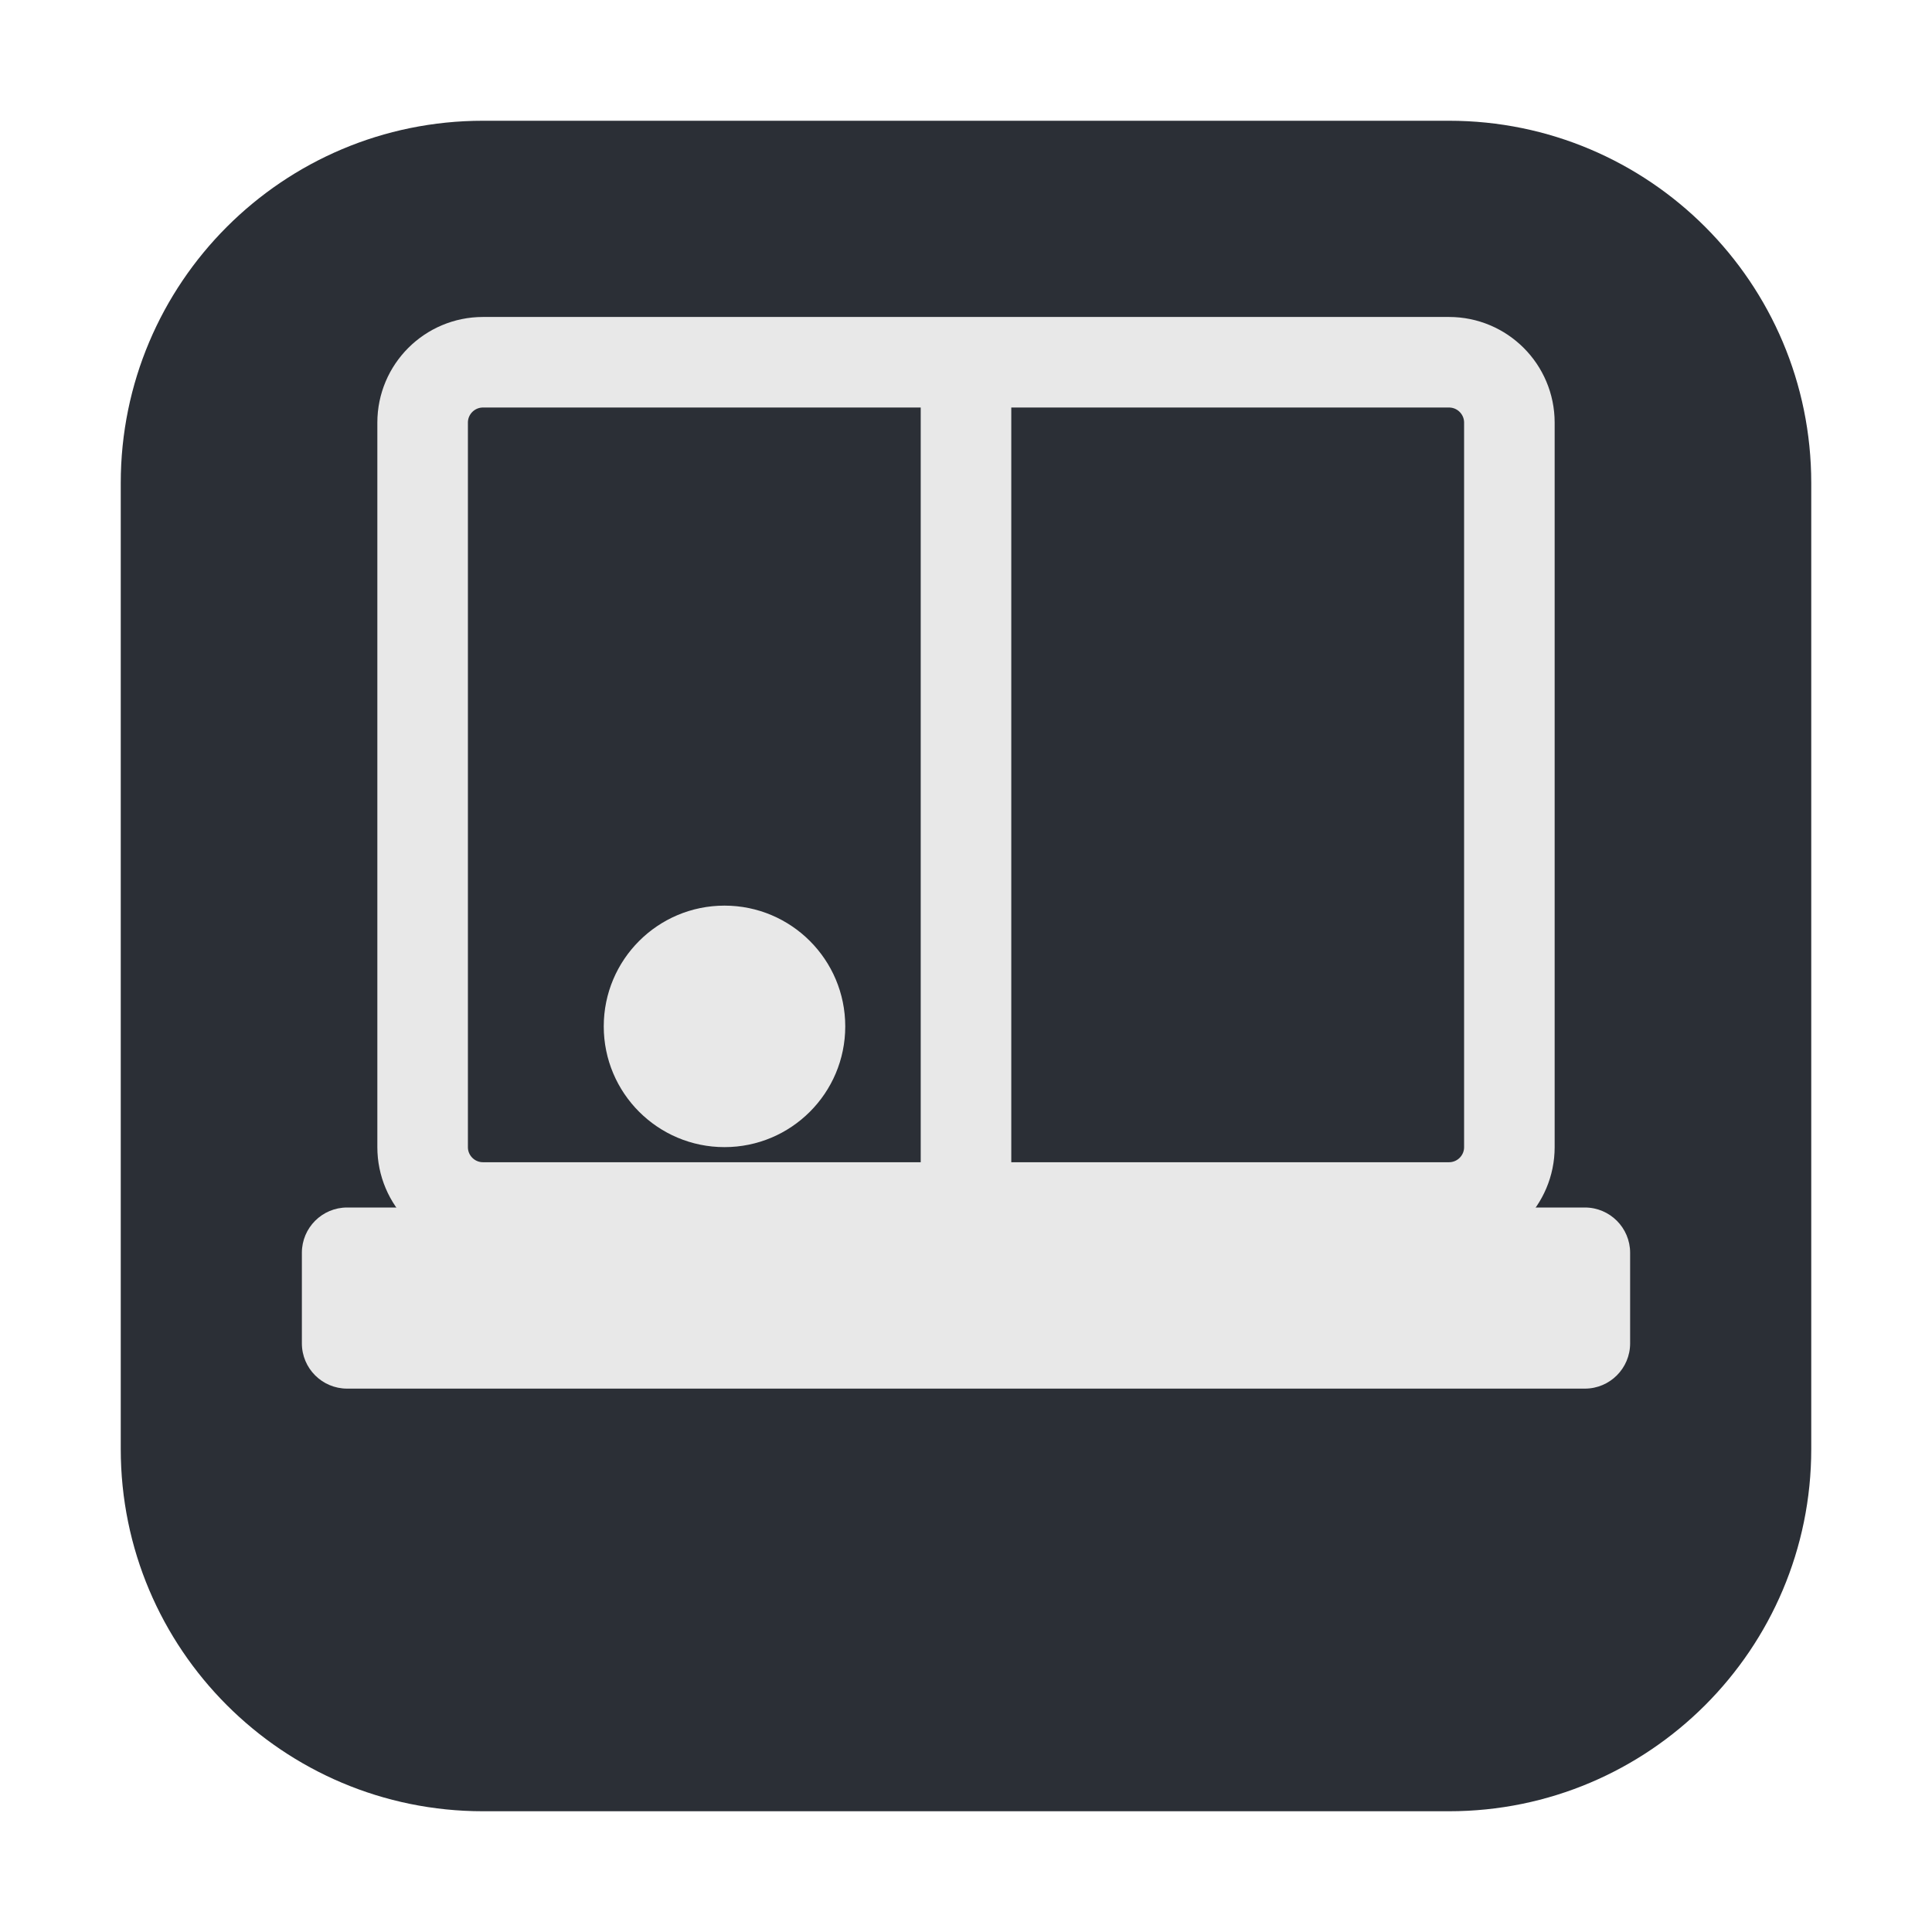
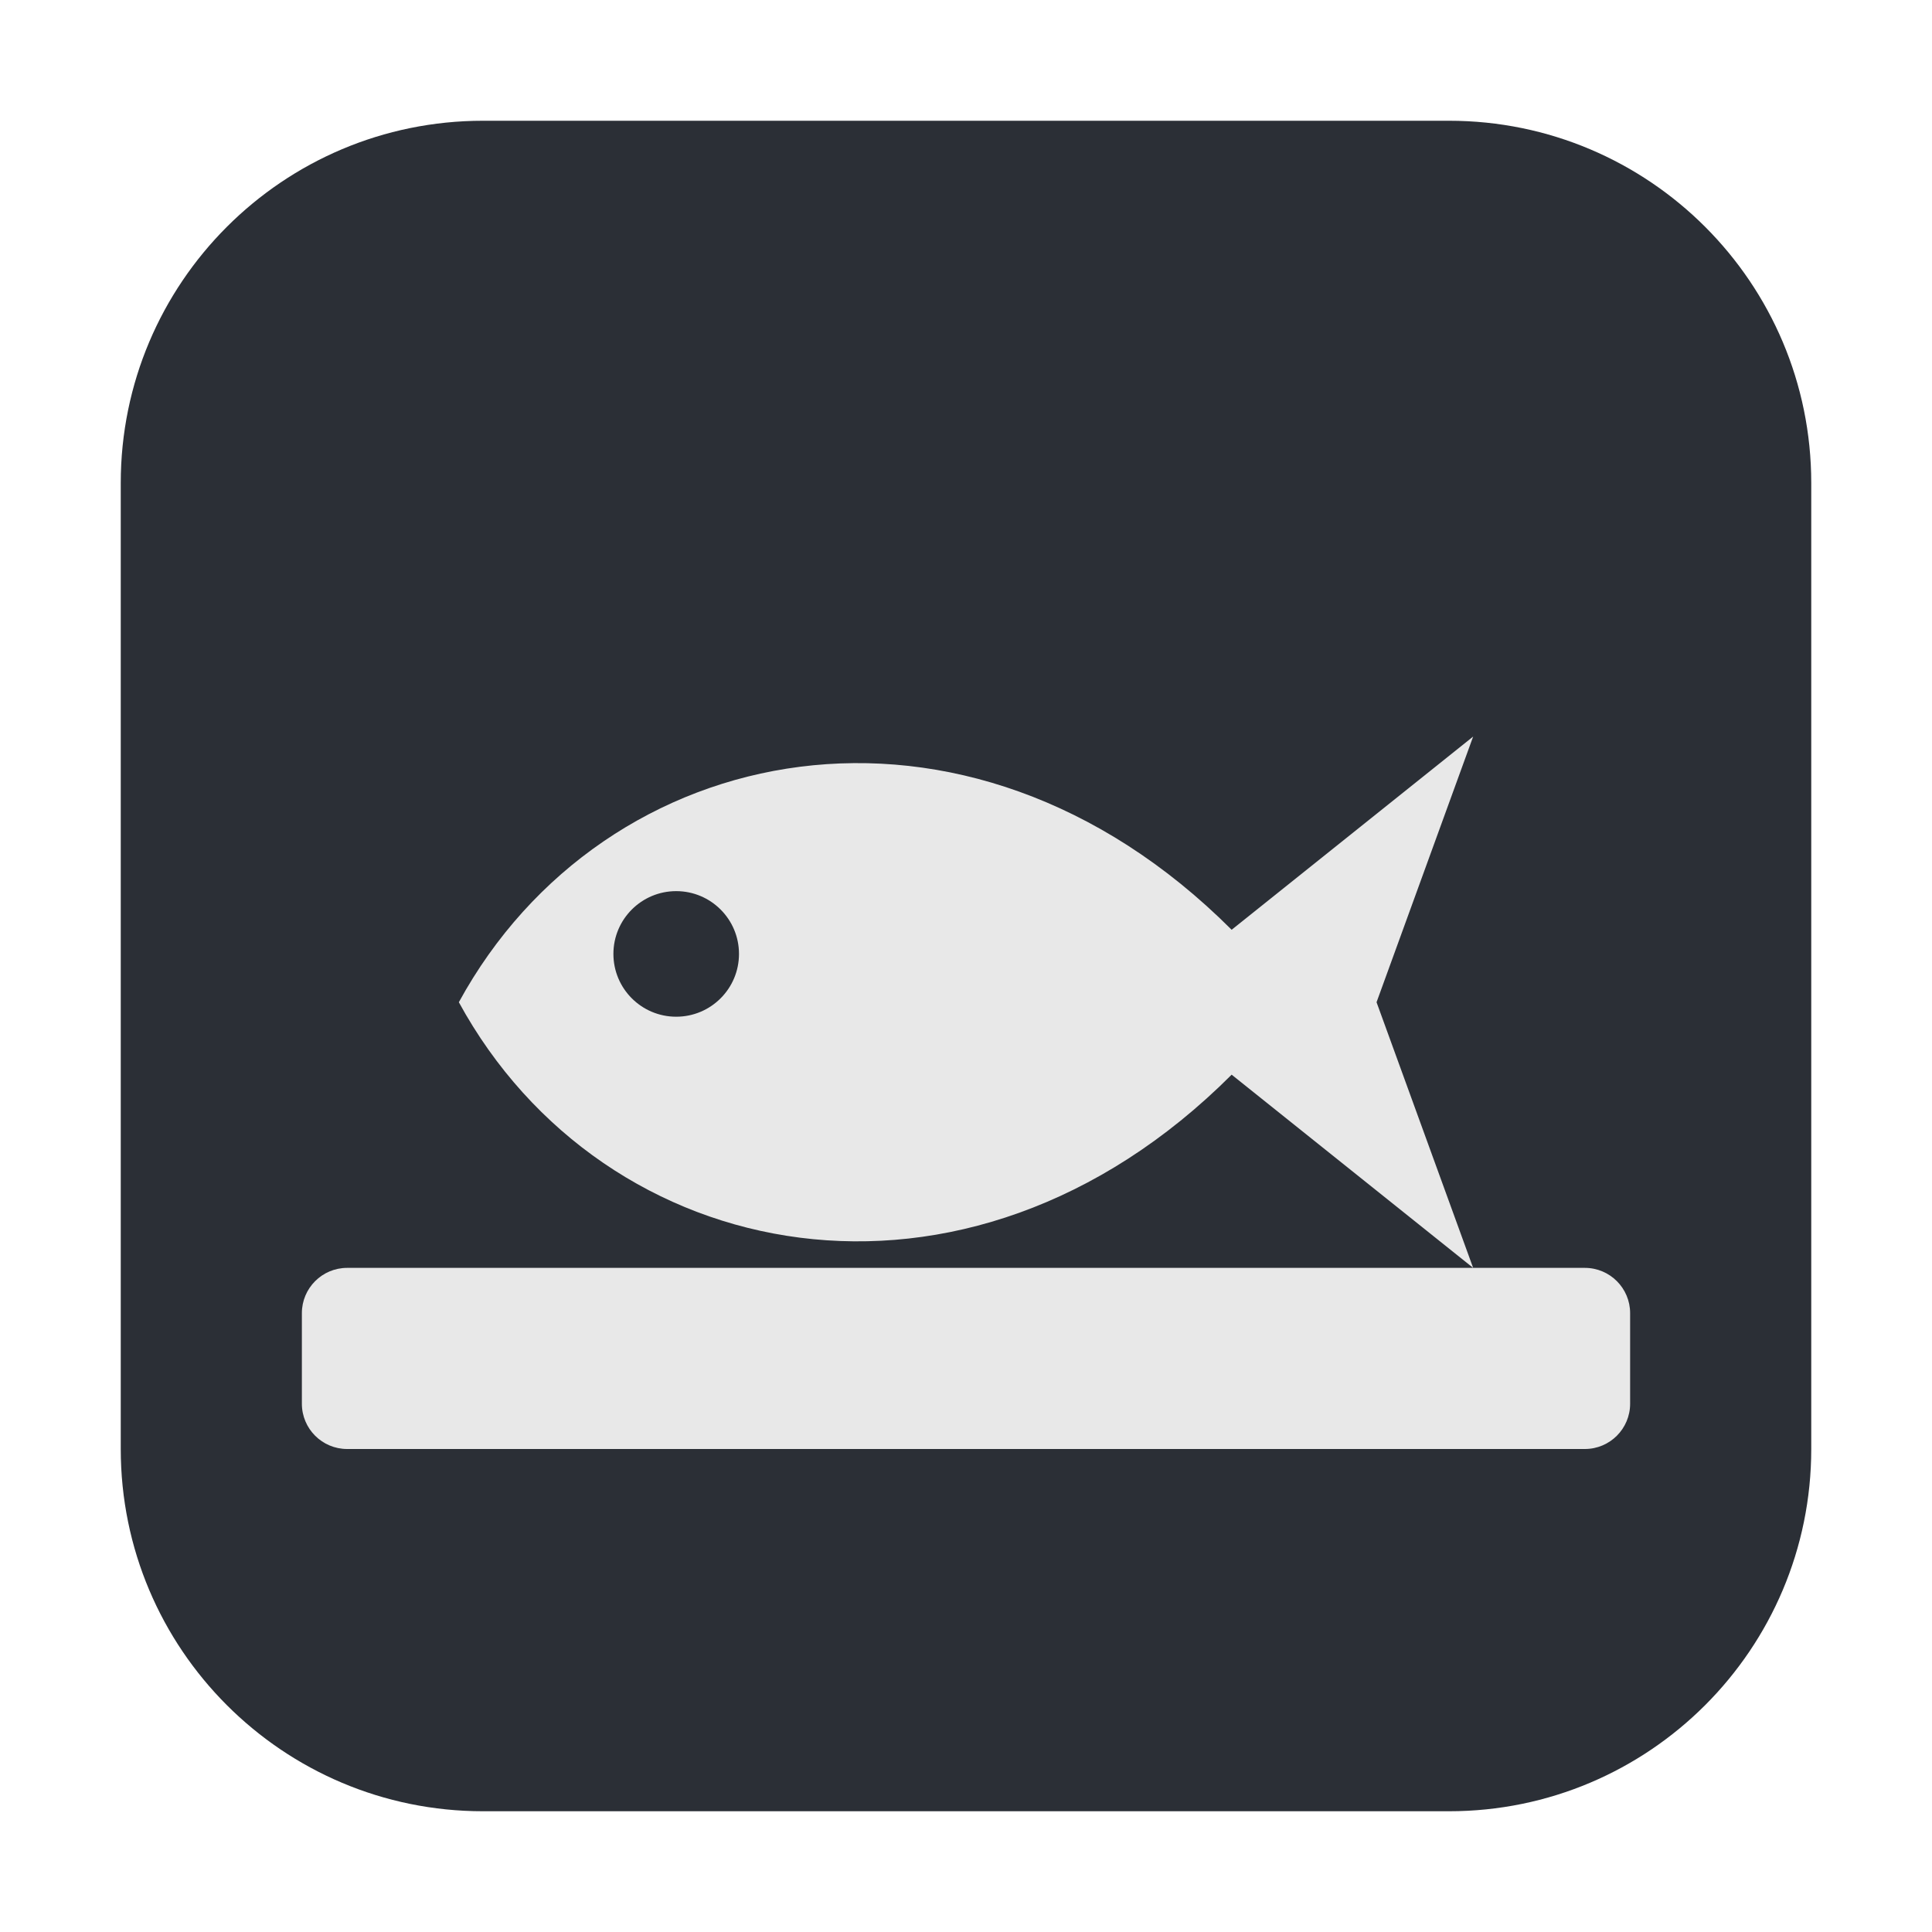
<svg xmlns="http://www.w3.org/2000/svg" viewBox="0 0 64 64" width="64" height="64">
  <rect x="4" y="4" width="56" height="56" rx="12" fill="#2b2f36" />
-   <rect x="14" y="12" width="36" height="28" rx="2" fill="none" stroke="#e8e8e8" stroke-width="3" />
-   <line x1="32" y1="12" x2="32" y2="40" stroke="#e8e8e8" stroke-width="3" />
-   <rect x="10" y="40" width="44" height="6" rx="1.5" fill="#e8e8e8" />
-   <circle cx="24" cy="34" r="4" fill="#e8e8e8" />
+   <rect x="10" y="42" width="44" height="6" rx="1.5" fill="#e8e8e8" />
+   <g transform="translate(12.8 14) scale(1.6)">
+     <path fill="#e8e8e8" d="M1.5 12C4.5 6.5 12 5 17.5 10.5L22.5 6.5 20.5 12 22.5 17.5 17.5 13.5C12 19 4.5 17.5 1.5 12ZM4.7 11a1.3 1.3 0 1 0 2.6 0a1.3 1.3 0 1 0-2.6 0" />
+   </g>
</svg>
